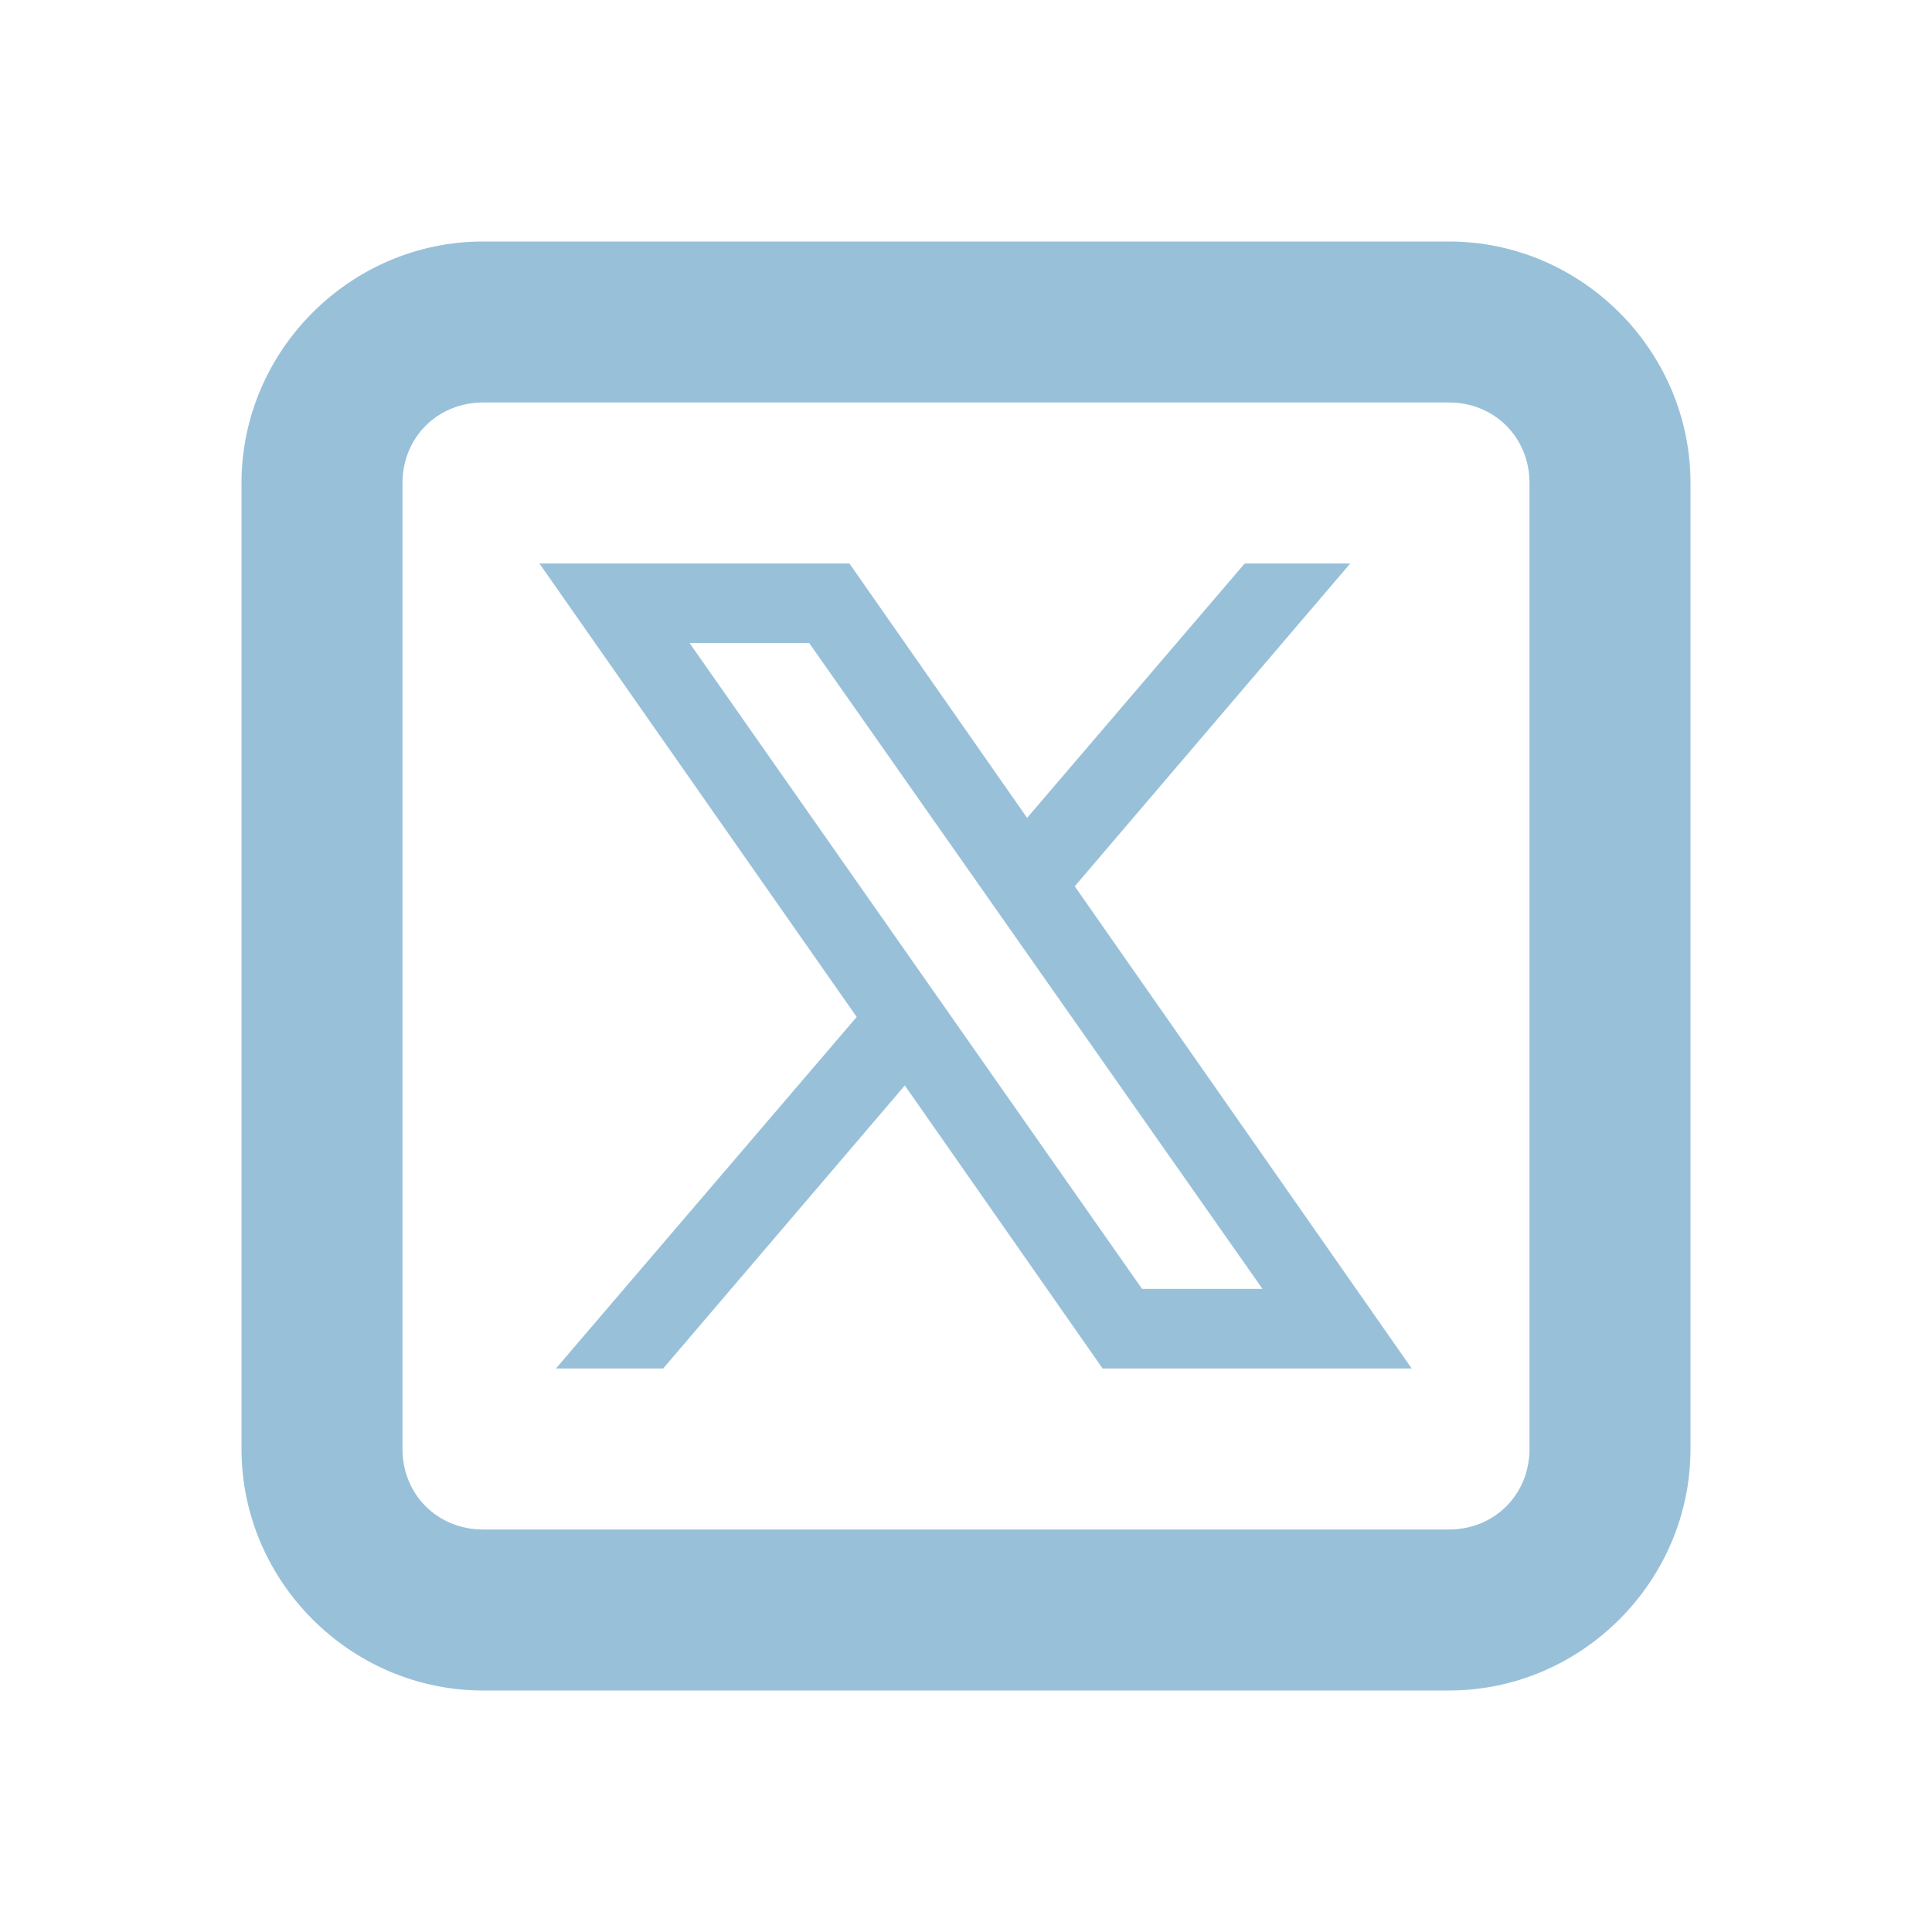
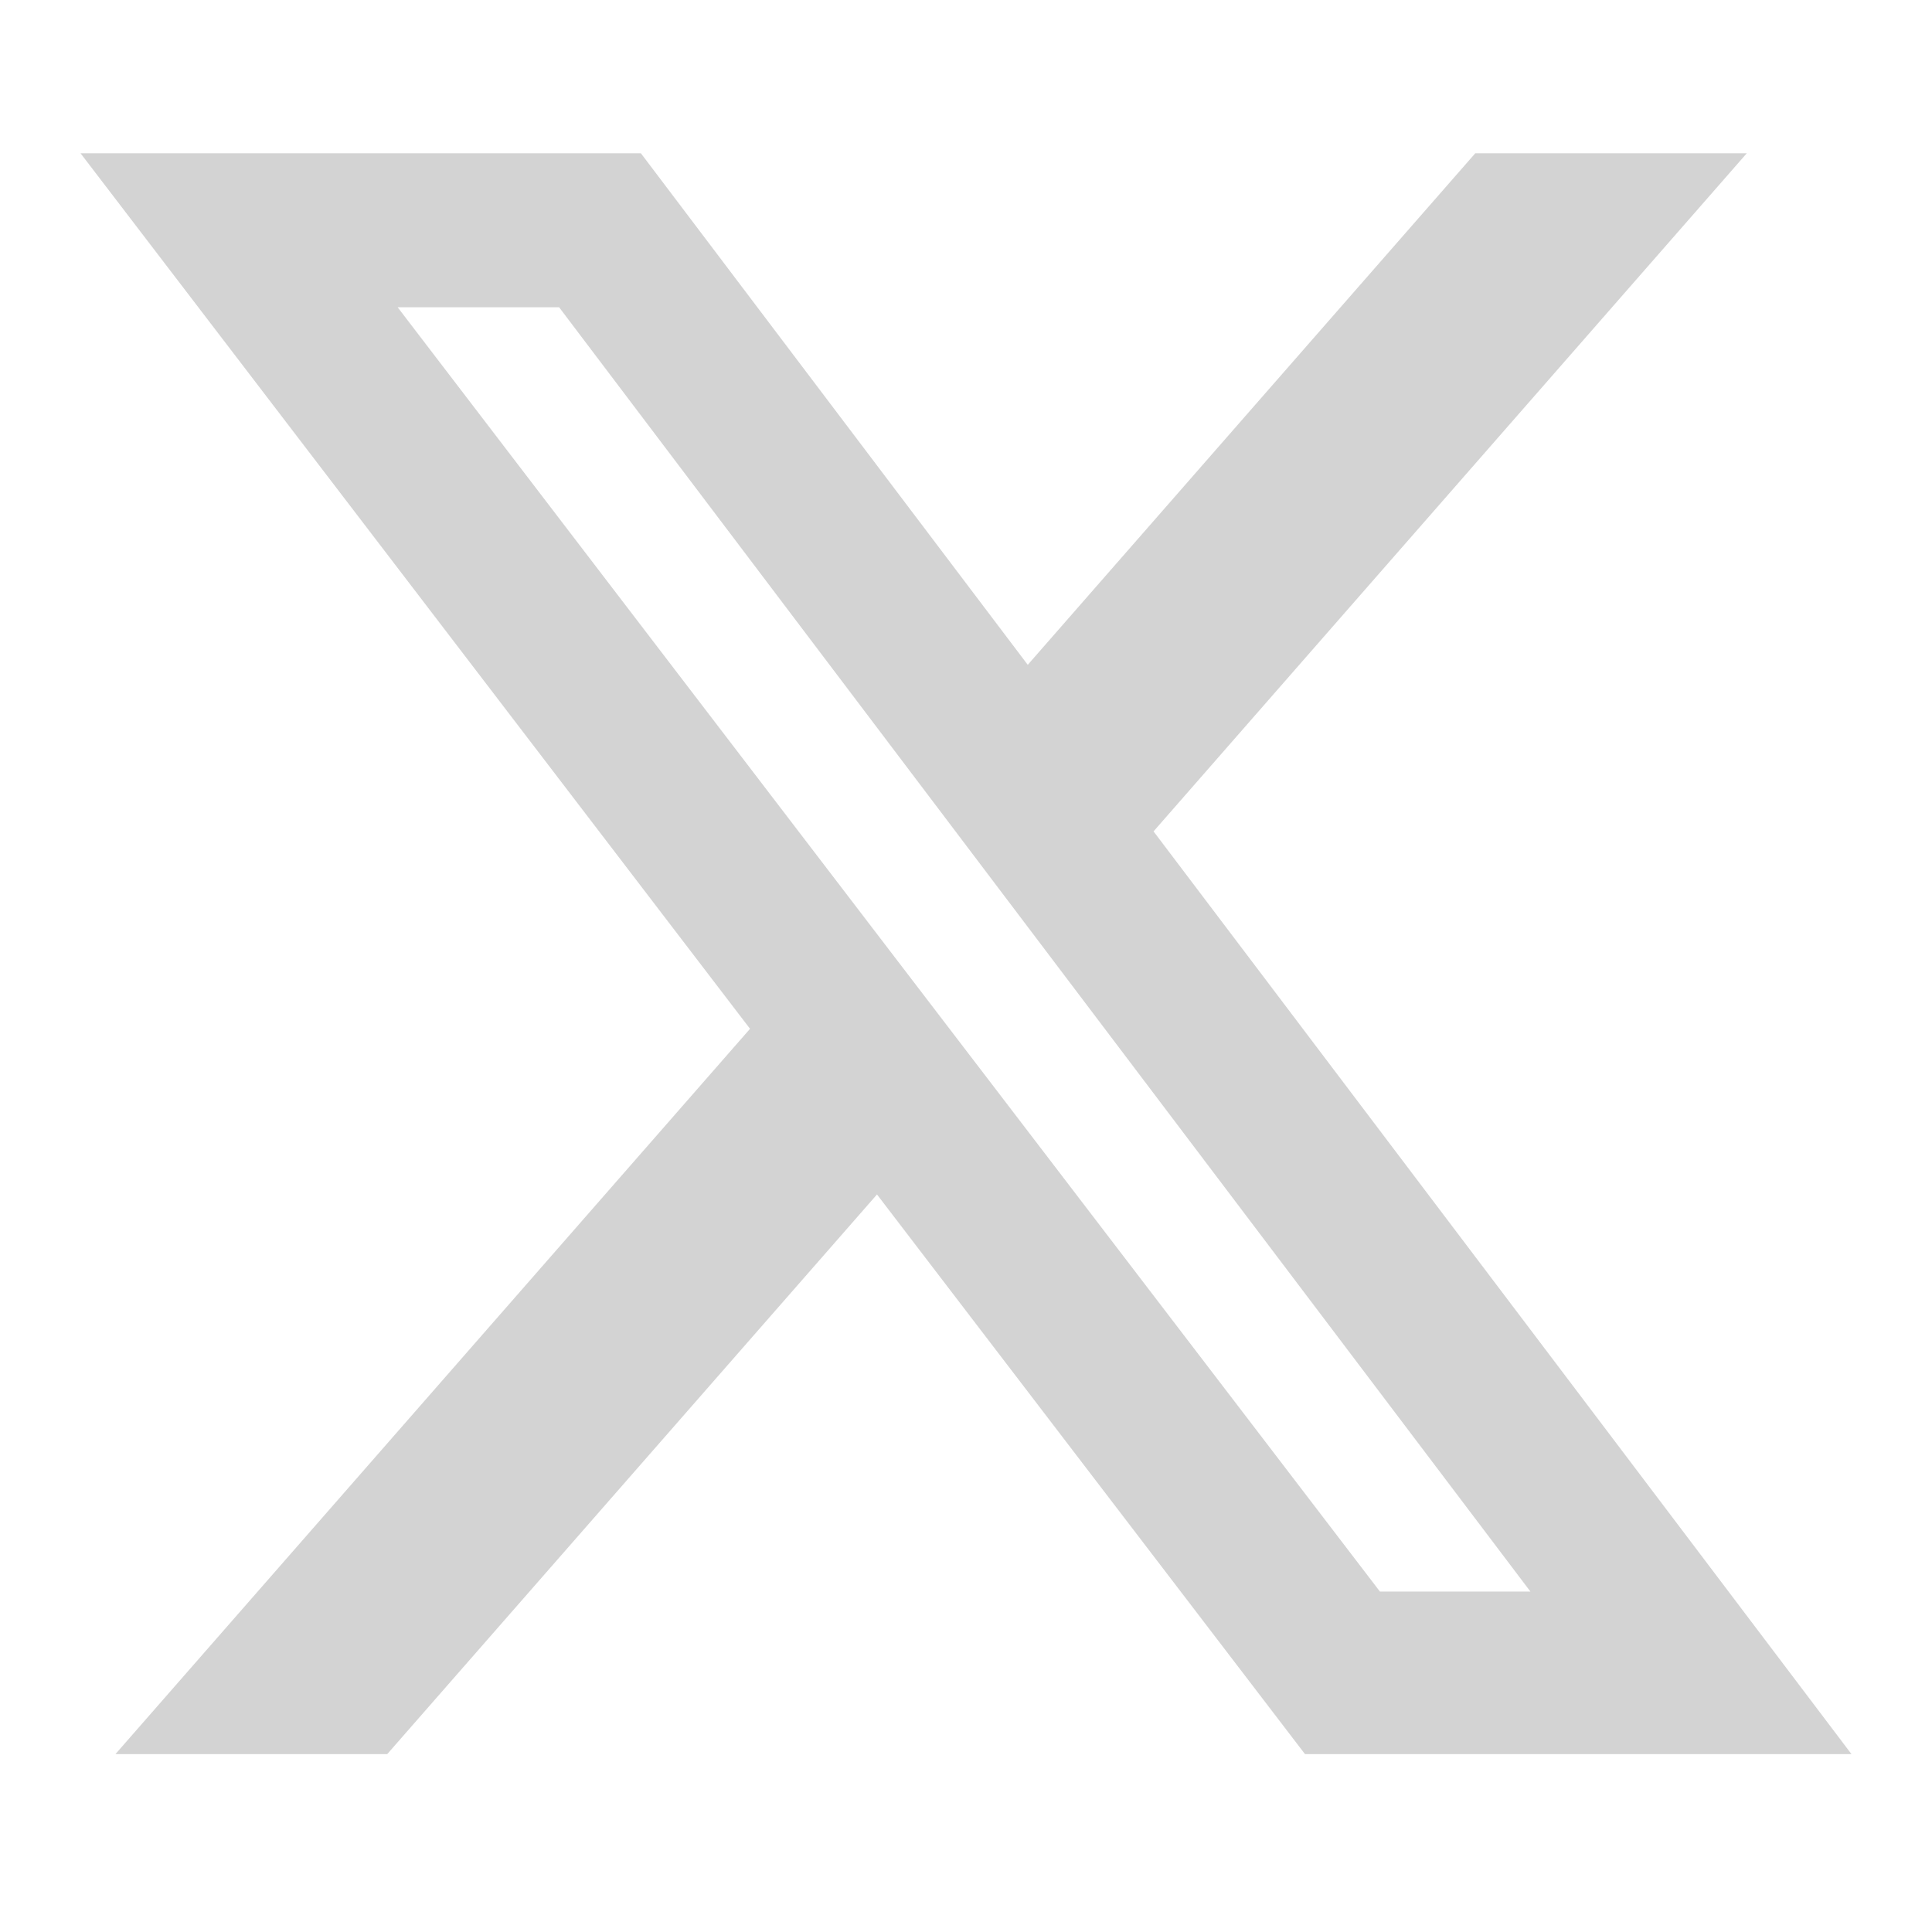
- <svg xmlns="http://www.w3.org/2000/svg" viewBox="0,0,256,256" width="48px" height="48px">
-   <g fill="#98c1d9" fill-rule="nonzero" stroke="none" stroke-width="1" stroke-linecap="butt" stroke-linejoin="miter" stroke-miterlimit="10" stroke-dasharray="" stroke-dashoffset="0" font-family="none" font-weight="none" font-size="none" text-anchor="none" style="mix-blend-mode: normal">
-     <g transform="scale(10.66667,10.66667)">
-       <path d="M6,3c-1.645,0 -3,1.355 -3,3v12c0,1.645 1.355,3 3,3h12c1.645,0 3,-1.355 3,-3v-12c0,-1.645 -1.355,-3 -3,-3zM6,5h12c0.565,0 1,0.435 1,1v12c0,0.565 -0.435,1 -1,1h-12c-0.565,0 -1,-0.435 -1,-1v-12c0,-0.565 0.435,-1 1,-1zM6.701,7l3.941,5.633l-3.736,4.367h1.332l3.002,-3.516l2.457,3.516h3.84l-4.186,-5.99l3.422,-4.01h-1.311l-2.703,3.16l-2.207,-3.16zM8.566,7.988h1.486l5.631,8.023h-1.496z" />
-     </g>
-   </g>
+ <svg xmlns="http://www.w3.org/2000/svg" width="28" height="28" viewBox="0 0 28 28" fill="none">
+   <path d="M21.381 2.221H25.316L16.718 12.049L26.833 25.422H18.913L12.71 17.311L5.612 25.422H1.673L10.87 14.91L1.167 2.221H9.288L14.895 9.635L21.381 2.221ZM19.999 23.066H22.18L8.103 4.453H5.763L19.999 23.066Z" fill="#D3D3D3" />
</svg>
